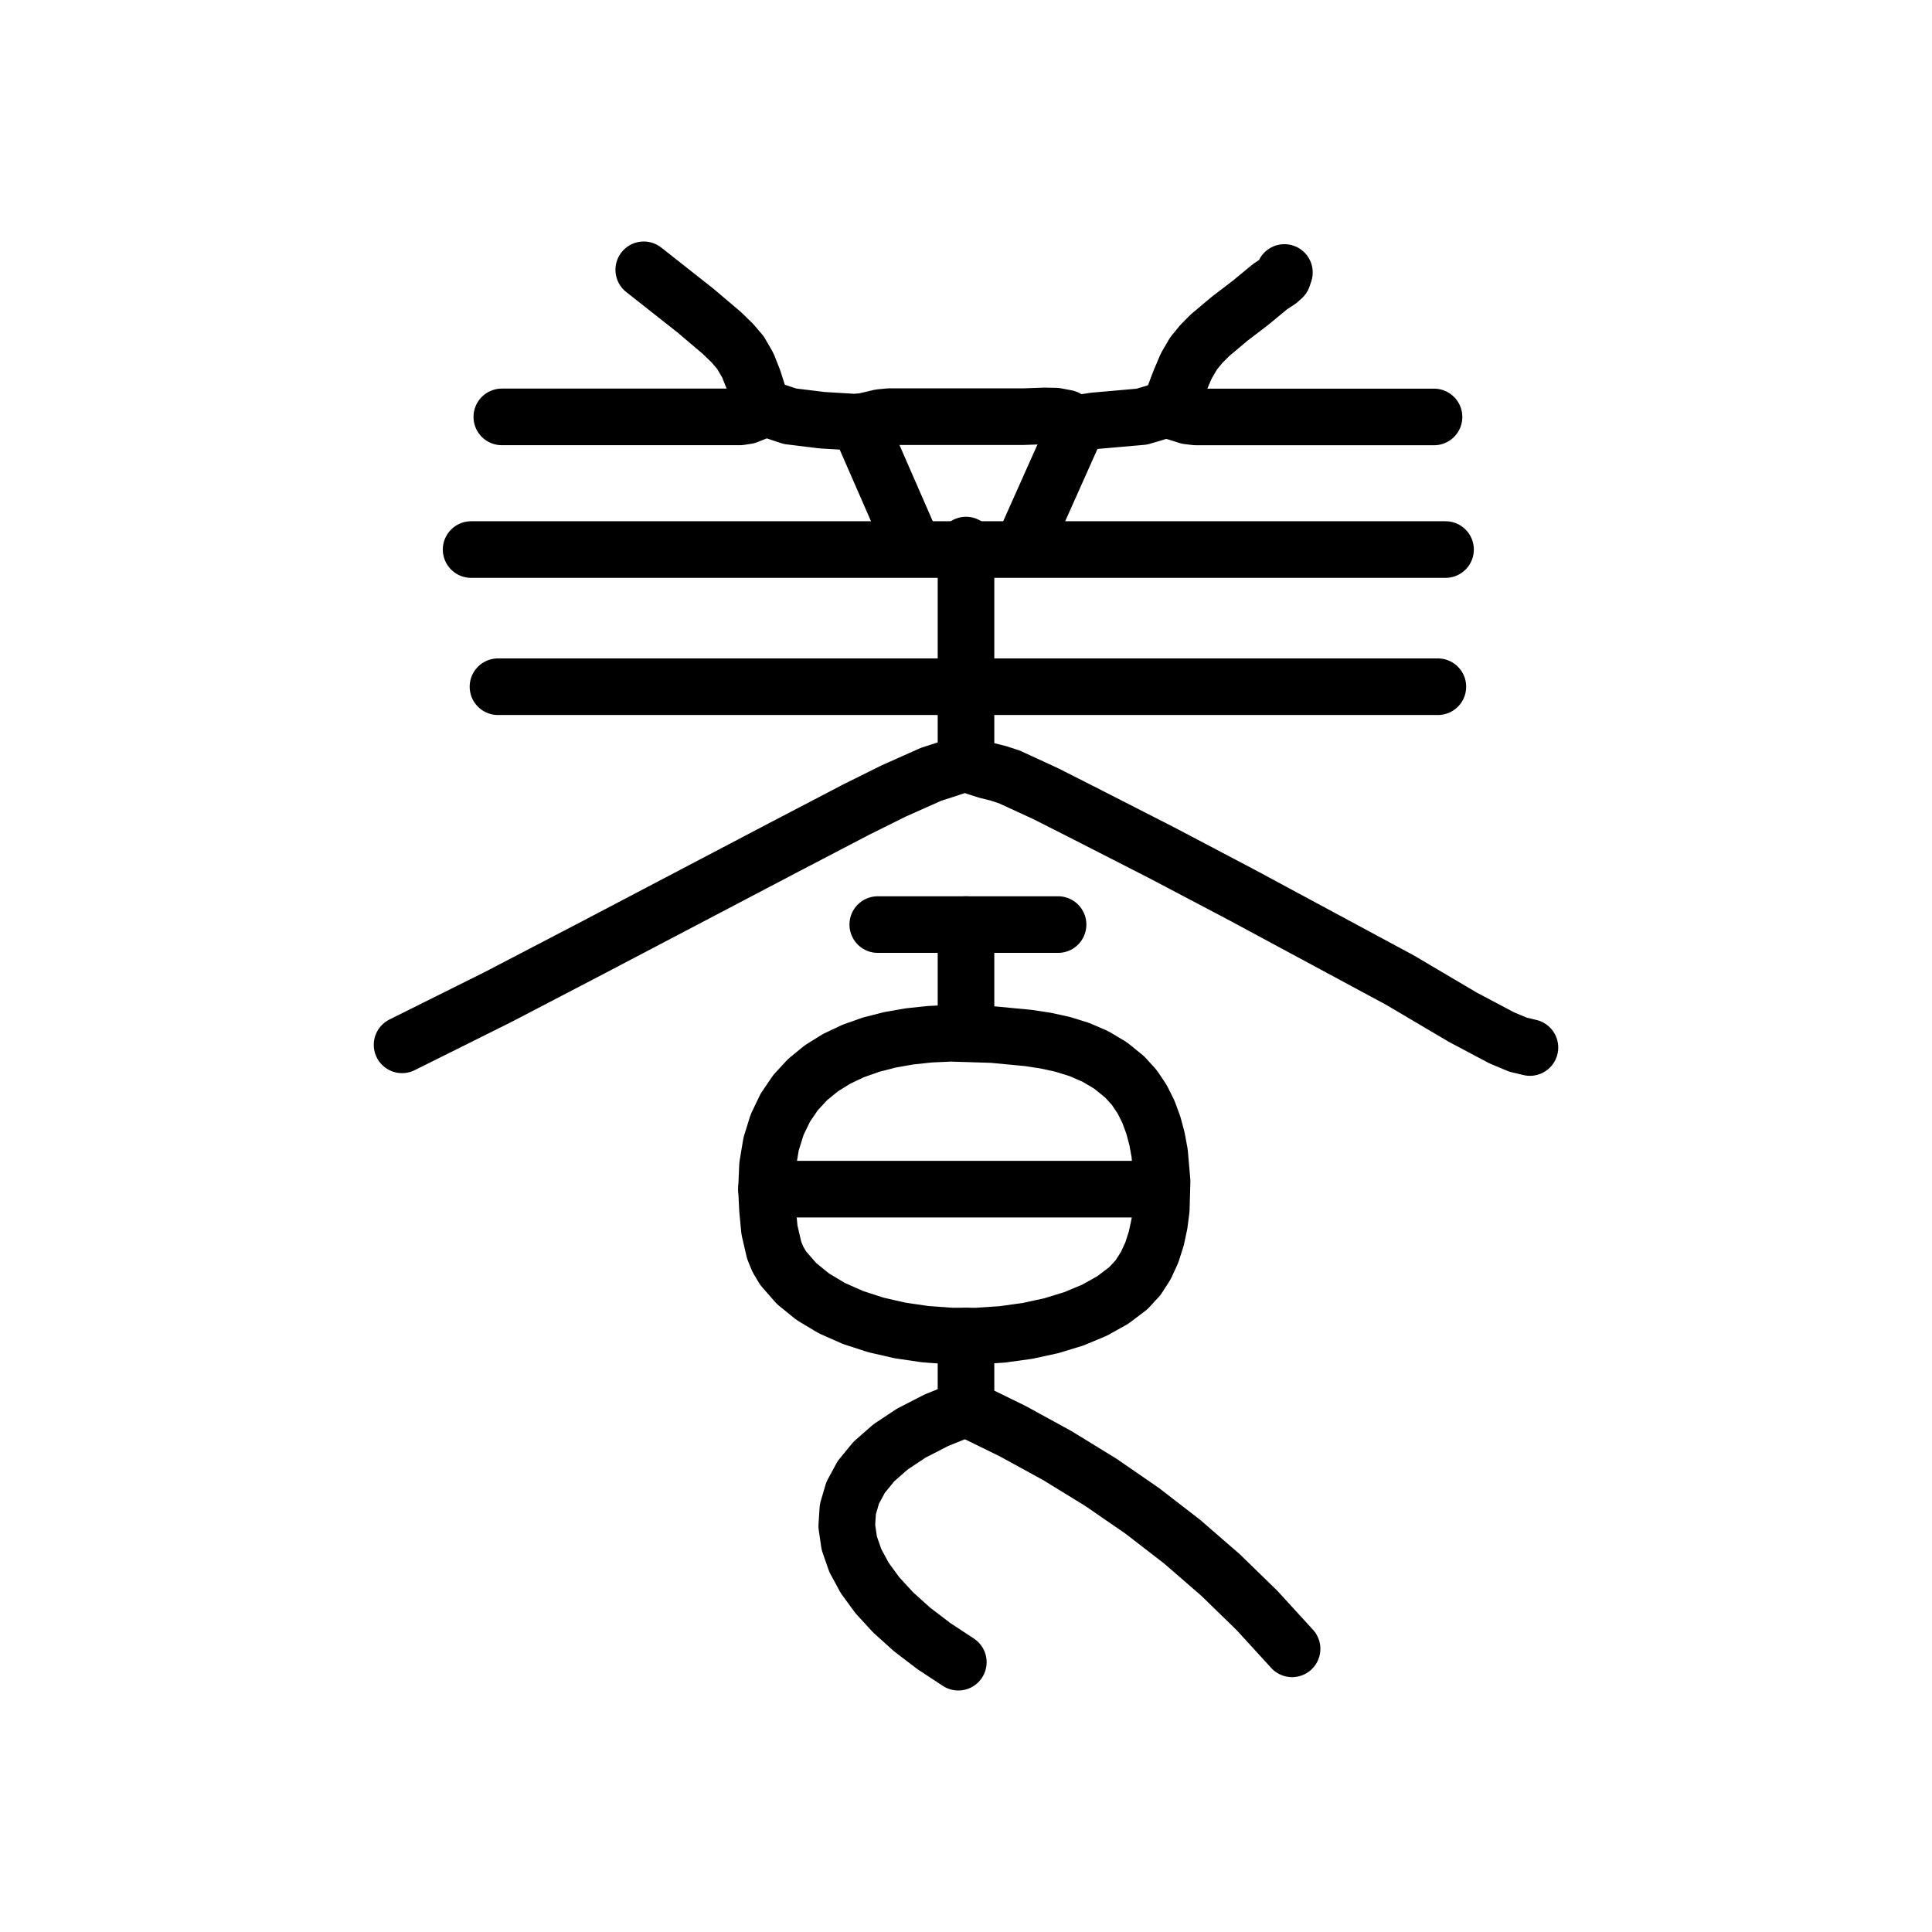
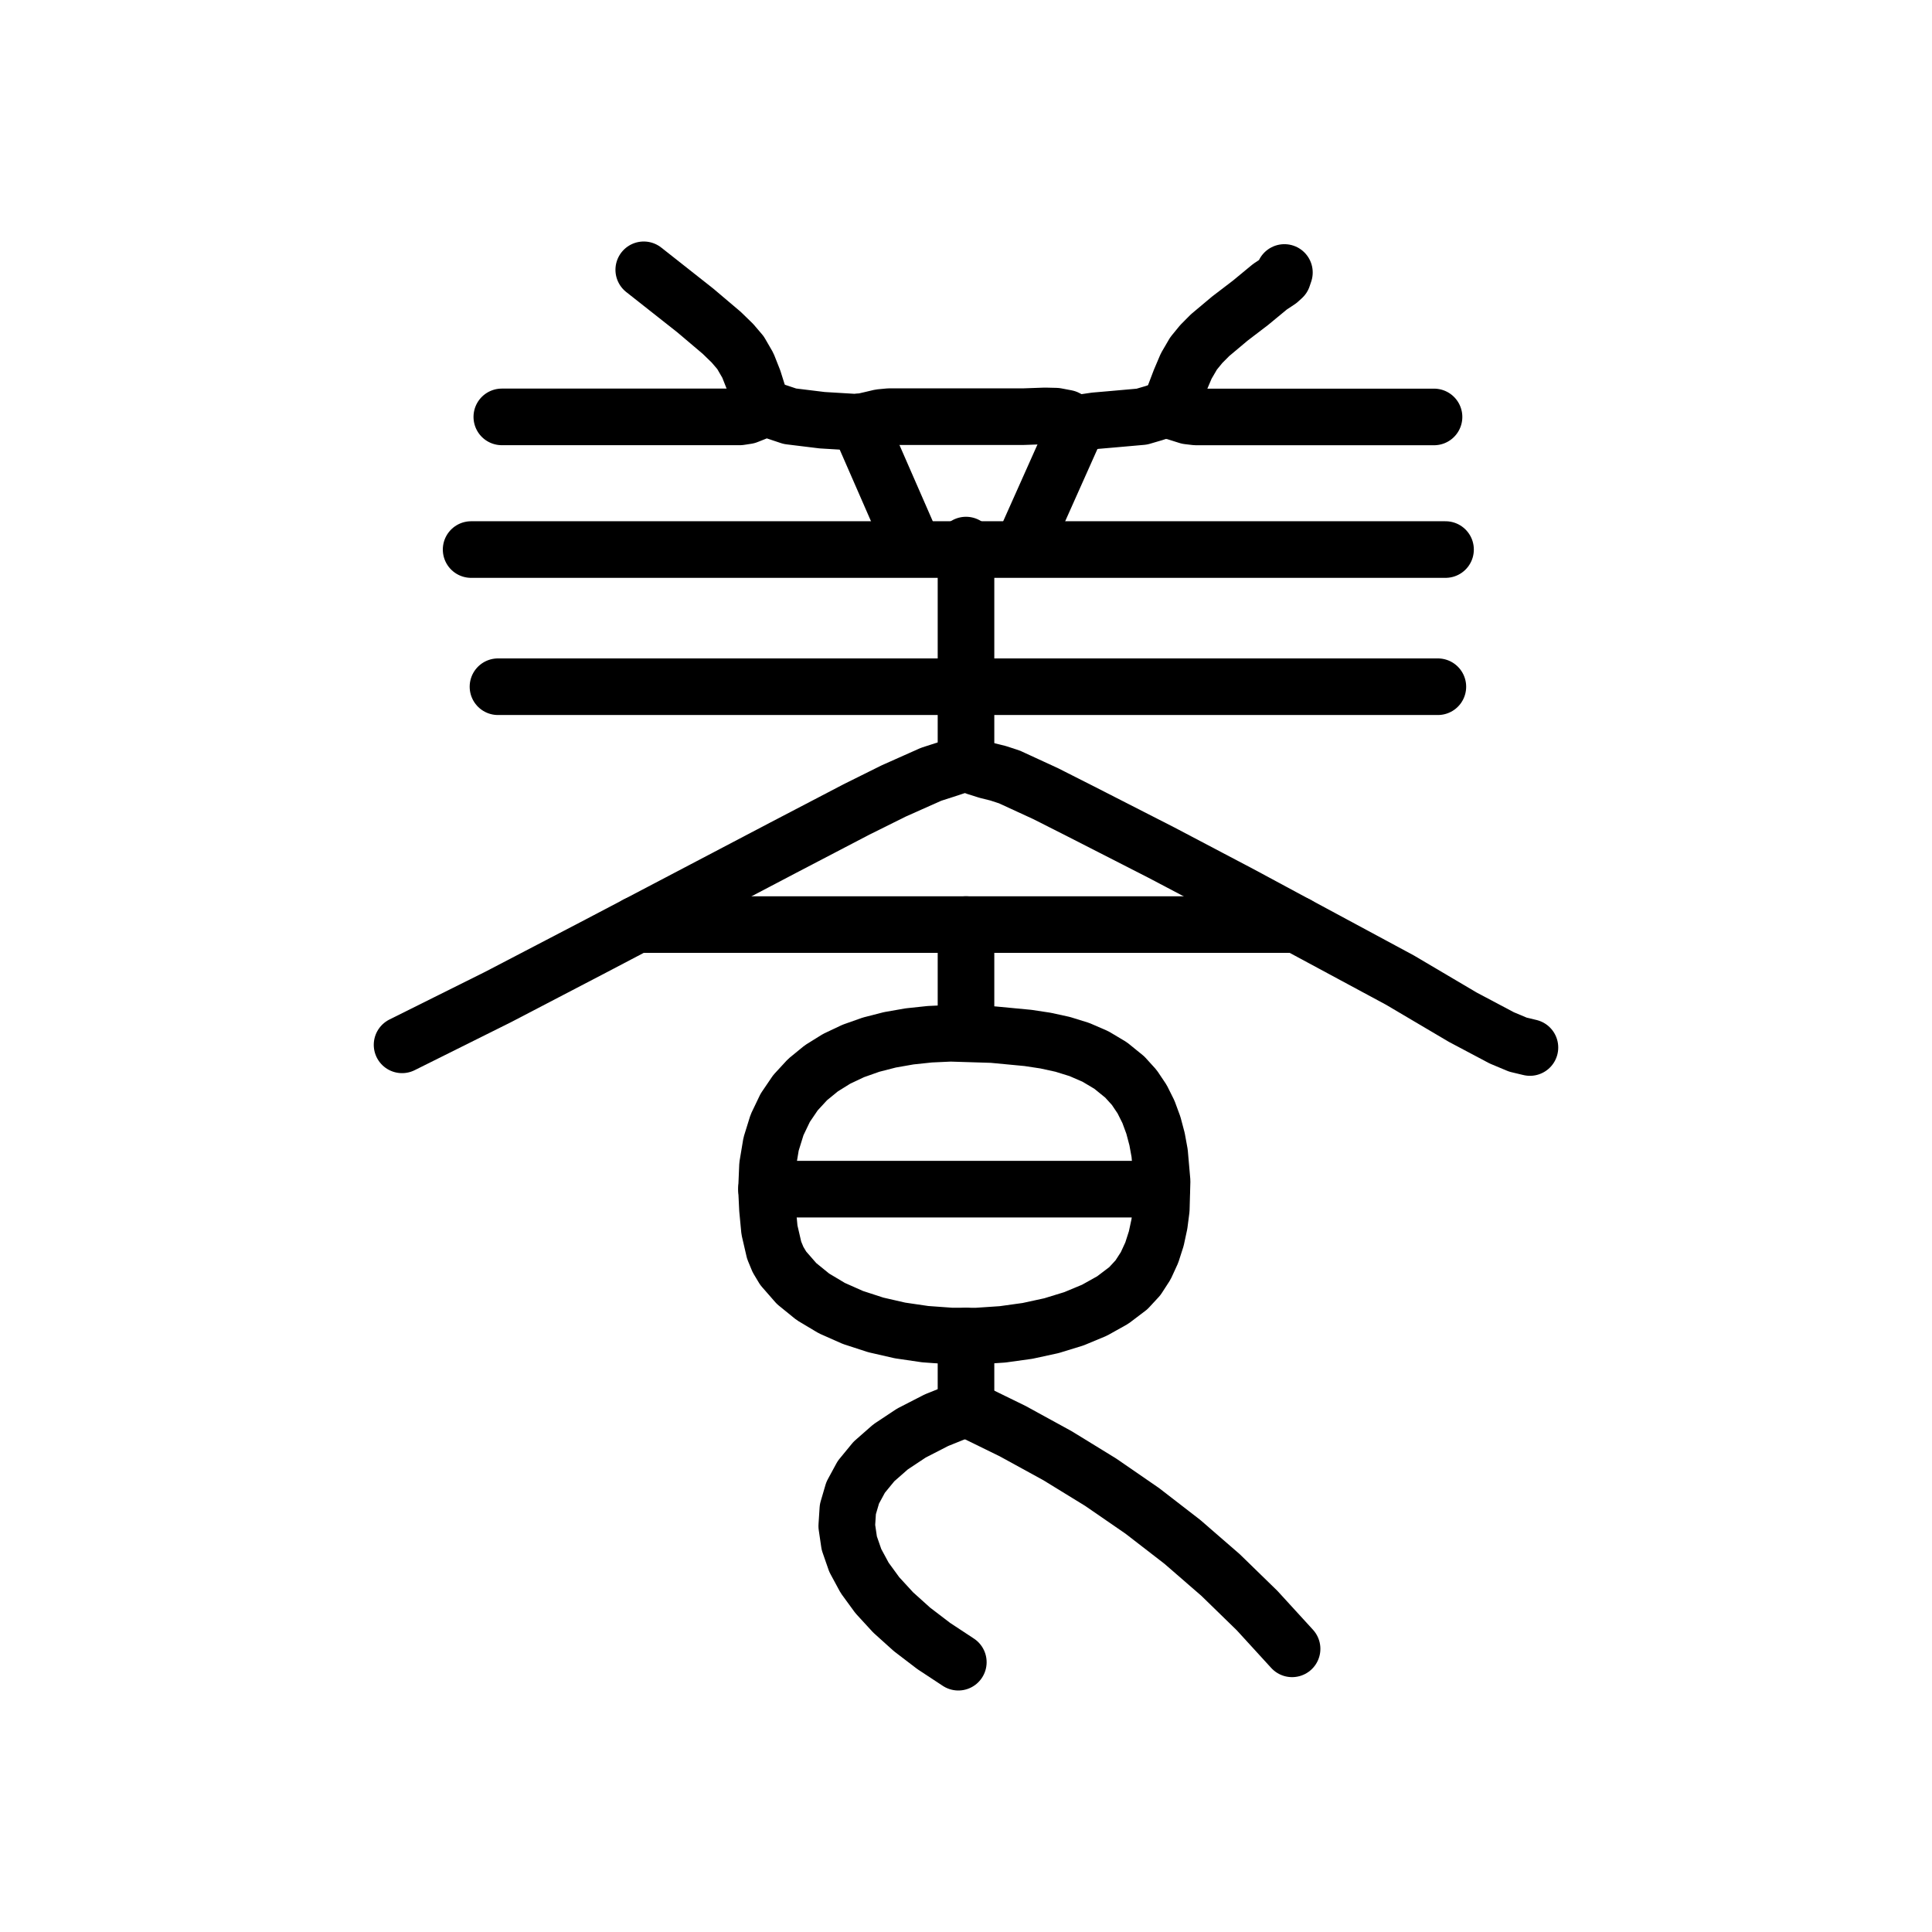
<svg xmlns="http://www.w3.org/2000/svg" viewBox="0 0 1024 1024" data-codepoint="U+3DEB5" data-advance="1024" data-schema="seal-centerline-1">
  <g transform="matrix(1 0 0 -1 0 832)" fill="none" stroke="#000" stroke-width="30" stroke-linecap="round" stroke-linejoin="round">
    <path id="stroke-1" d="M 404.235 615.342 L 399.404 630.691 L 396.388 638.316 L 392.477 645.074 L 388.224 650.054 L 382.54 655.577 L 368.509 667.461 L 341.202 689.0" />
    <path id="stroke-2" d="M 406.267 201.721 L 615.699 201.721" />
    <path id="stroke-3" d="M 455.067 608.259 L 483.534 543.1" />
    <path id="stroke-4" d="M 512.0 543.1 L 512.0 428.363" />
    <path id="stroke-5" d="M 512.0 428.363 L 507.408 426.142 L 502.936 424.649 L 493.521 421.617 L 473.642 412.758 L 453.929 402.959 L 415.09 382.688 L 314.405 329.843 L 263.963 303.549 L 213.103 278.213" />
    <path id="stroke-6" d="M 512.0 428.363 L 517.442 425.419 L 523.16 423.614 L 529.044 422.145 L 534.986 420.207 L 554.226 411.347 L 573.137 401.774 L 615.67 380.049 L 657.912 357.81 L 742.001 312.528 L 775.323 292.852 L 795.963 281.911 L 804.536 278.318 L 810.897 276.797" />
    <path id="stroke-7" d="M 512.0 341.956 L 512.0 285.296" />
    <path id="stroke-8" d="M 512.0 123.813 L 512.0 85.568" />
    <path id="stroke-9" d="M 512.0 85.568 L 496.358 79.271 L 483.047 72.434 L 472.009 65.111 L 463.183 57.358 L 456.509 49.23 L 451.927 40.783 L 449.377 32.073 L 448.798 23.156 L 450.131 14.086 L 453.315 4.919 L 458.29 -4.289 L 464.997 -13.482 L 473.375 -22.606 L 483.364 -31.603 L 494.904 -40.42 L 507.934 -49.0" />
    <path id="stroke-10" d="M 512.0 85.568 L 536.686 73.496 L 560.487 60.456 L 583.405 46.379 L 605.443 31.197 L 626.602 14.845 L 646.886 -2.747 L 666.295 -21.645 L 684.832 -41.917" />
    <path id="stroke-11" d="M 542.5 543.1 L 570.967 606.842" />
    <path id="stroke-12" d="M 619.766 615.342 L 625.506 630.423 L 628.723 637.992 L 632.622 644.673 L 636.686 649.642 L 641.354 654.342 L 651.861 663.158 L 662.863 671.564 L 673.076 680.004 L 677.959 683.245 L 679.908 685.027 L 680.765 687.583" />
    <path id="stroke-13" d="M 249.702 540.728 L 766.165 540.728" />
    <path id="stroke-14" d="M 263.936 468.025 L 762.099 468.025" />
    <path id="stroke-15" d="M 265.97 611.04 L 392.154 611.04 L 395.977 611.628 L 399.487 613.016 L 402.825 614.381 L 406.132 614.95 L 409.354 614.468 L 412.457 613.451 L 418.663 611.376 L 435.757 609.281 L 453.059 608.242 L 457.466 608.597 L 461.968 609.632 L 466.561 610.72 L 471.239 611.161 L 542.515 611.161 L 553.887 611.561 L 559.688 611.424 L 565.172 610.381 L 568.535 608.622 L 570.266 607.868 L 572.093 607.764 L 580.487 609 L 588.694 609.707 L 605.194 611.166 L 611.413 612.99 L 614.504 613.985 L 617.685 614.475 L 621.741 613.992 L 625.674 612.764 L 629.662 611.506 L 633.881 611.011 L 760.065 611.011" />
-     <path id="stroke-16" d="M 465.234 341.956 L 560.8 341.956" />
+     <path id="stroke-16" d="M 337.484 341.956 L 687.354 341.956" />
    <path id="stroke-17" d="M 406.267 201.721 L 406.802 214.29 L 408.697 225.637 L 411.859 235.811 L 416.197 244.862 L 421.616 252.837 L 428.025 259.788 L 435.33 265.761 L 443.439 270.807 L 452.259 274.974 L 461.697 278.311 L 471.661 280.867 L 482.057 282.692 L 492.792 283.833 L 503.775 284.341 L 526.111 283.65 L 544.864 281.869 L 554.158 280.459 L 563.274 278.469 L 572.121 275.722 L 580.607 272.042 L 588.641 267.253 L 596.131 261.178 L 601.185 255.612 L 605.348 249.412 L 608.697 242.704 L 611.31 235.614 L 613.262 228.267 L 614.631 220.789 L 615.927 205.943 L 615.511 190.992 L 614.504 183.229 L 612.85 175.53 L 610.462 168.088 L 607.253 161.094 L 603.138 154.741 L 598.03 149.22 L 589.77 142.956 L 580.083 137.548 L 569.183 133.011 L 557.287 129.358 L 544.609 126.604 L 531.365 124.764 L 517.769 123.852 L 504.038 123.882 L 490.386 124.87 L 477.029 126.829 L 464.182 129.773 L 452.06 133.717 L 440.878 138.677 L 430.852 144.665 L 422.197 151.696 L 415.129 159.786 L 412.373 164.38 L 410.312 169.364 L 407.827 180.091 L 406.777 191.149 L 406.267 201.721" />
  </g>
</svg>
